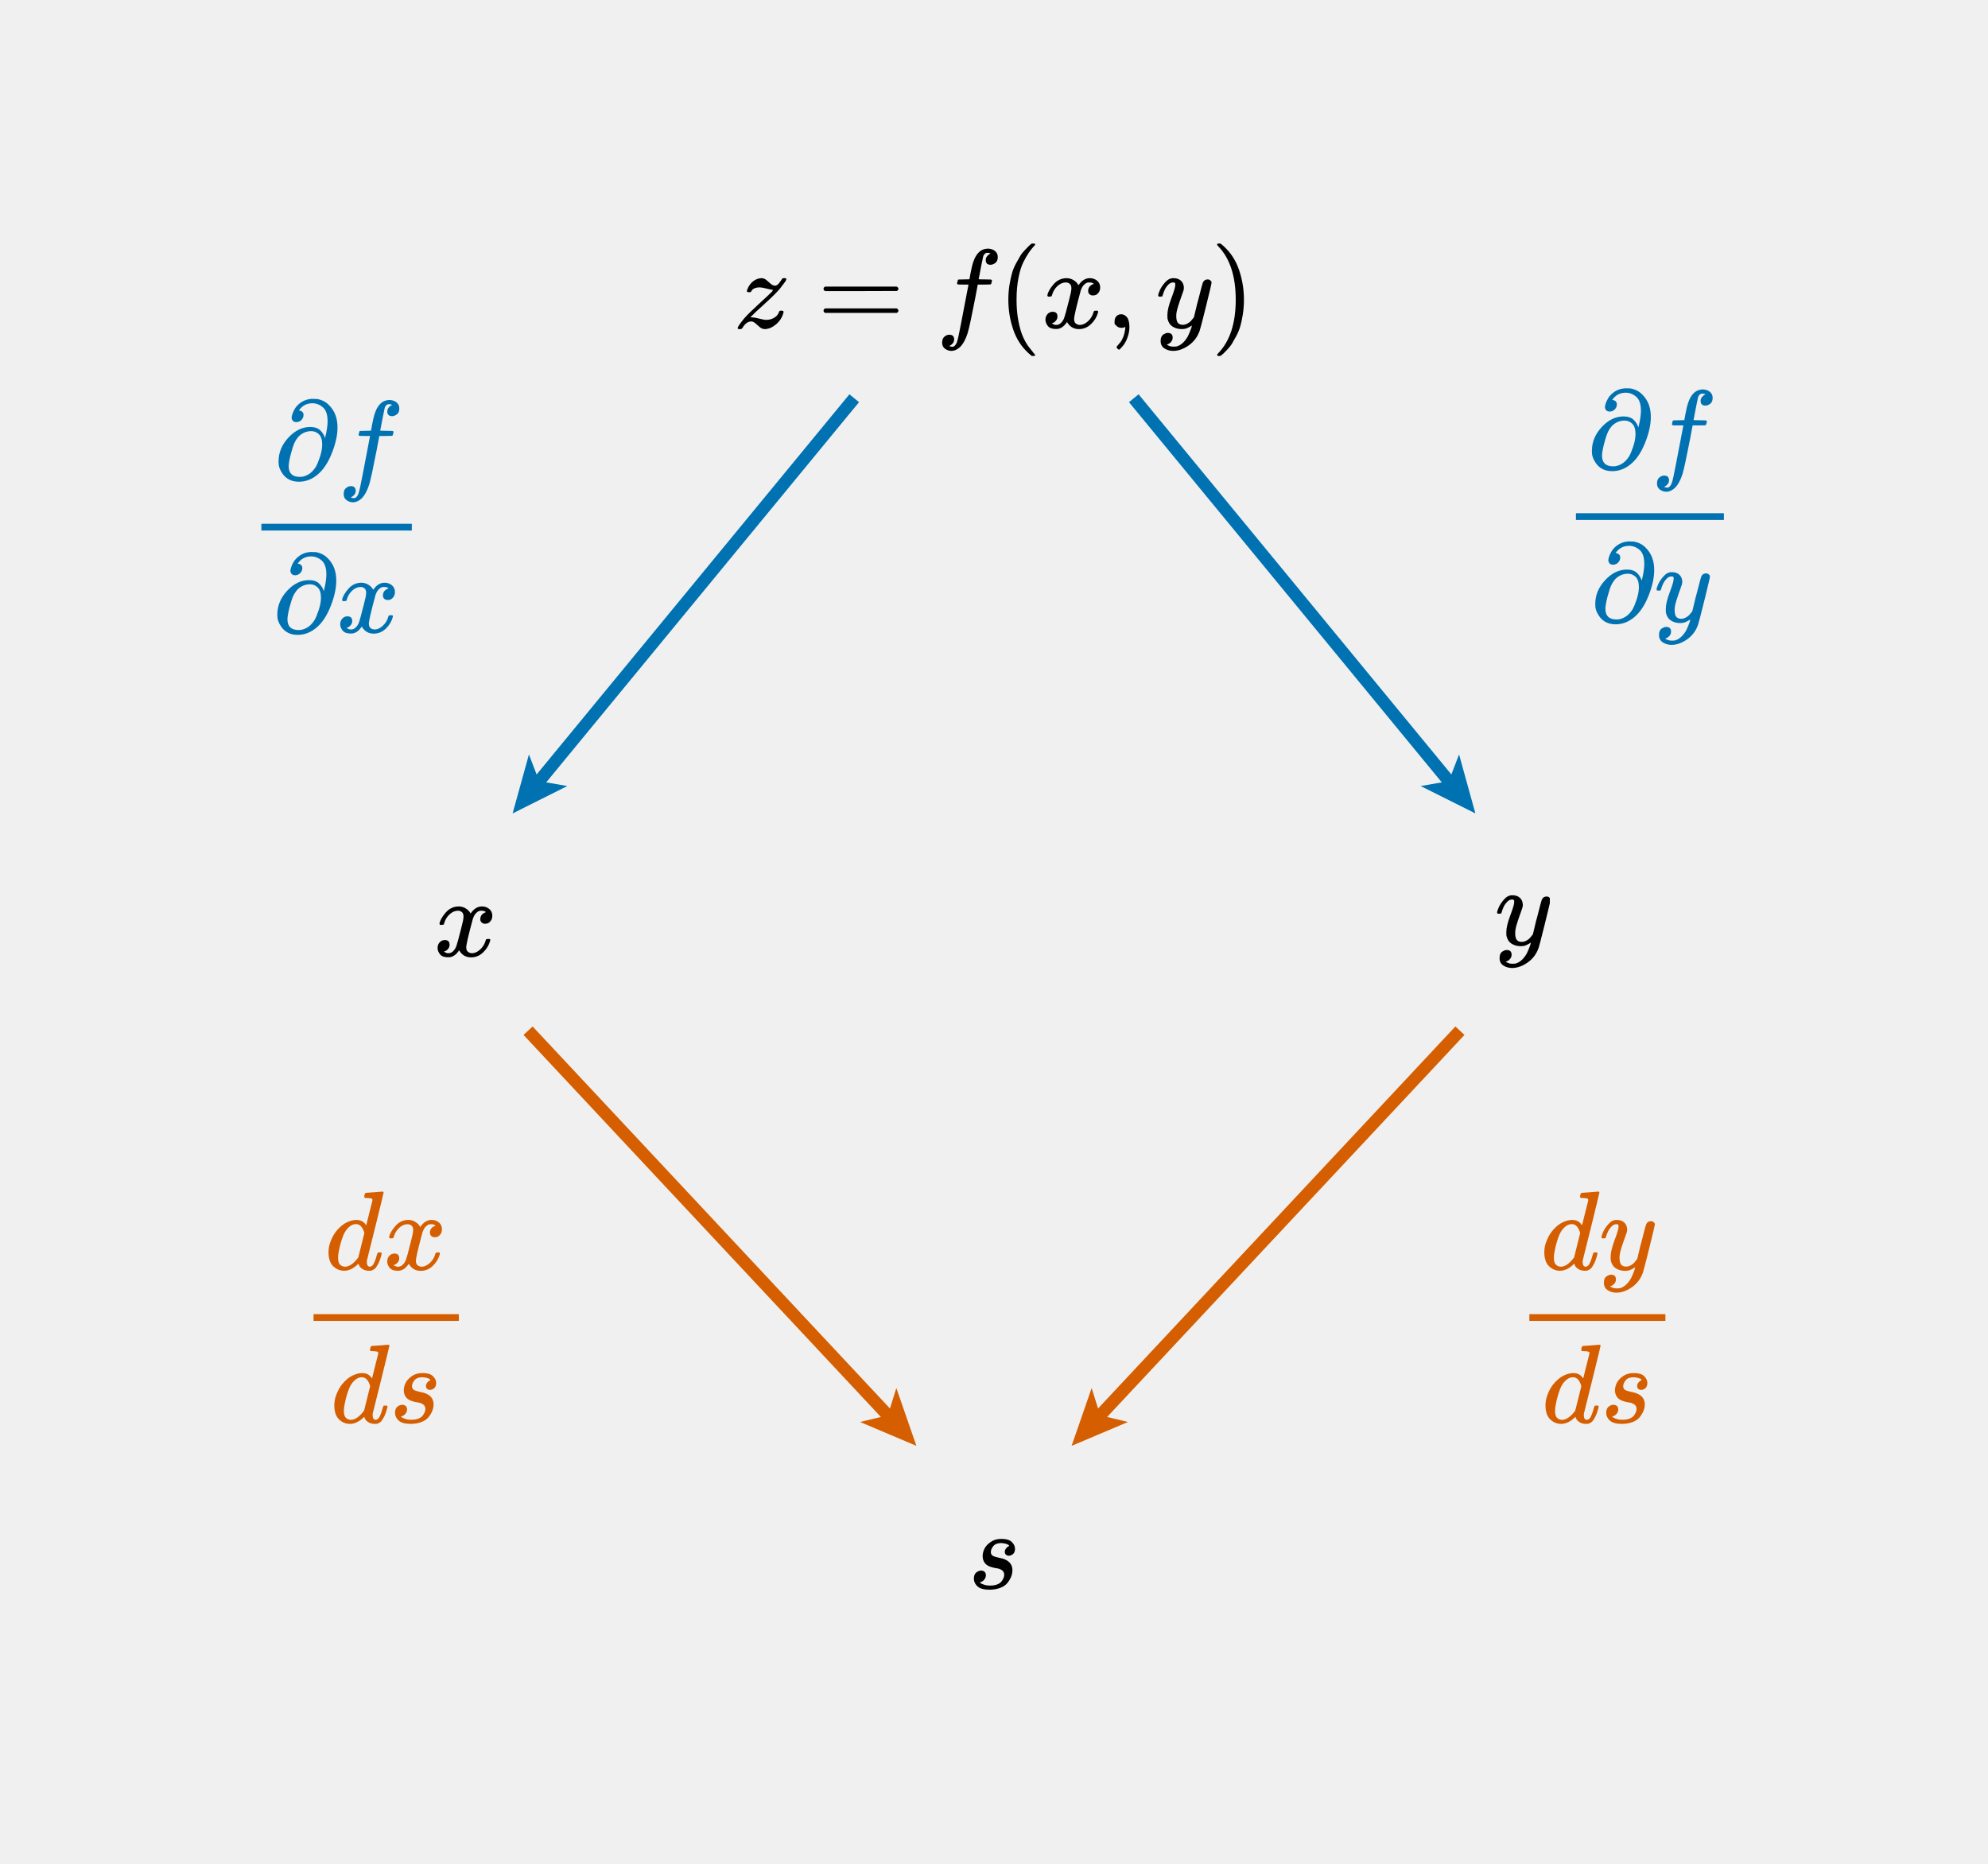
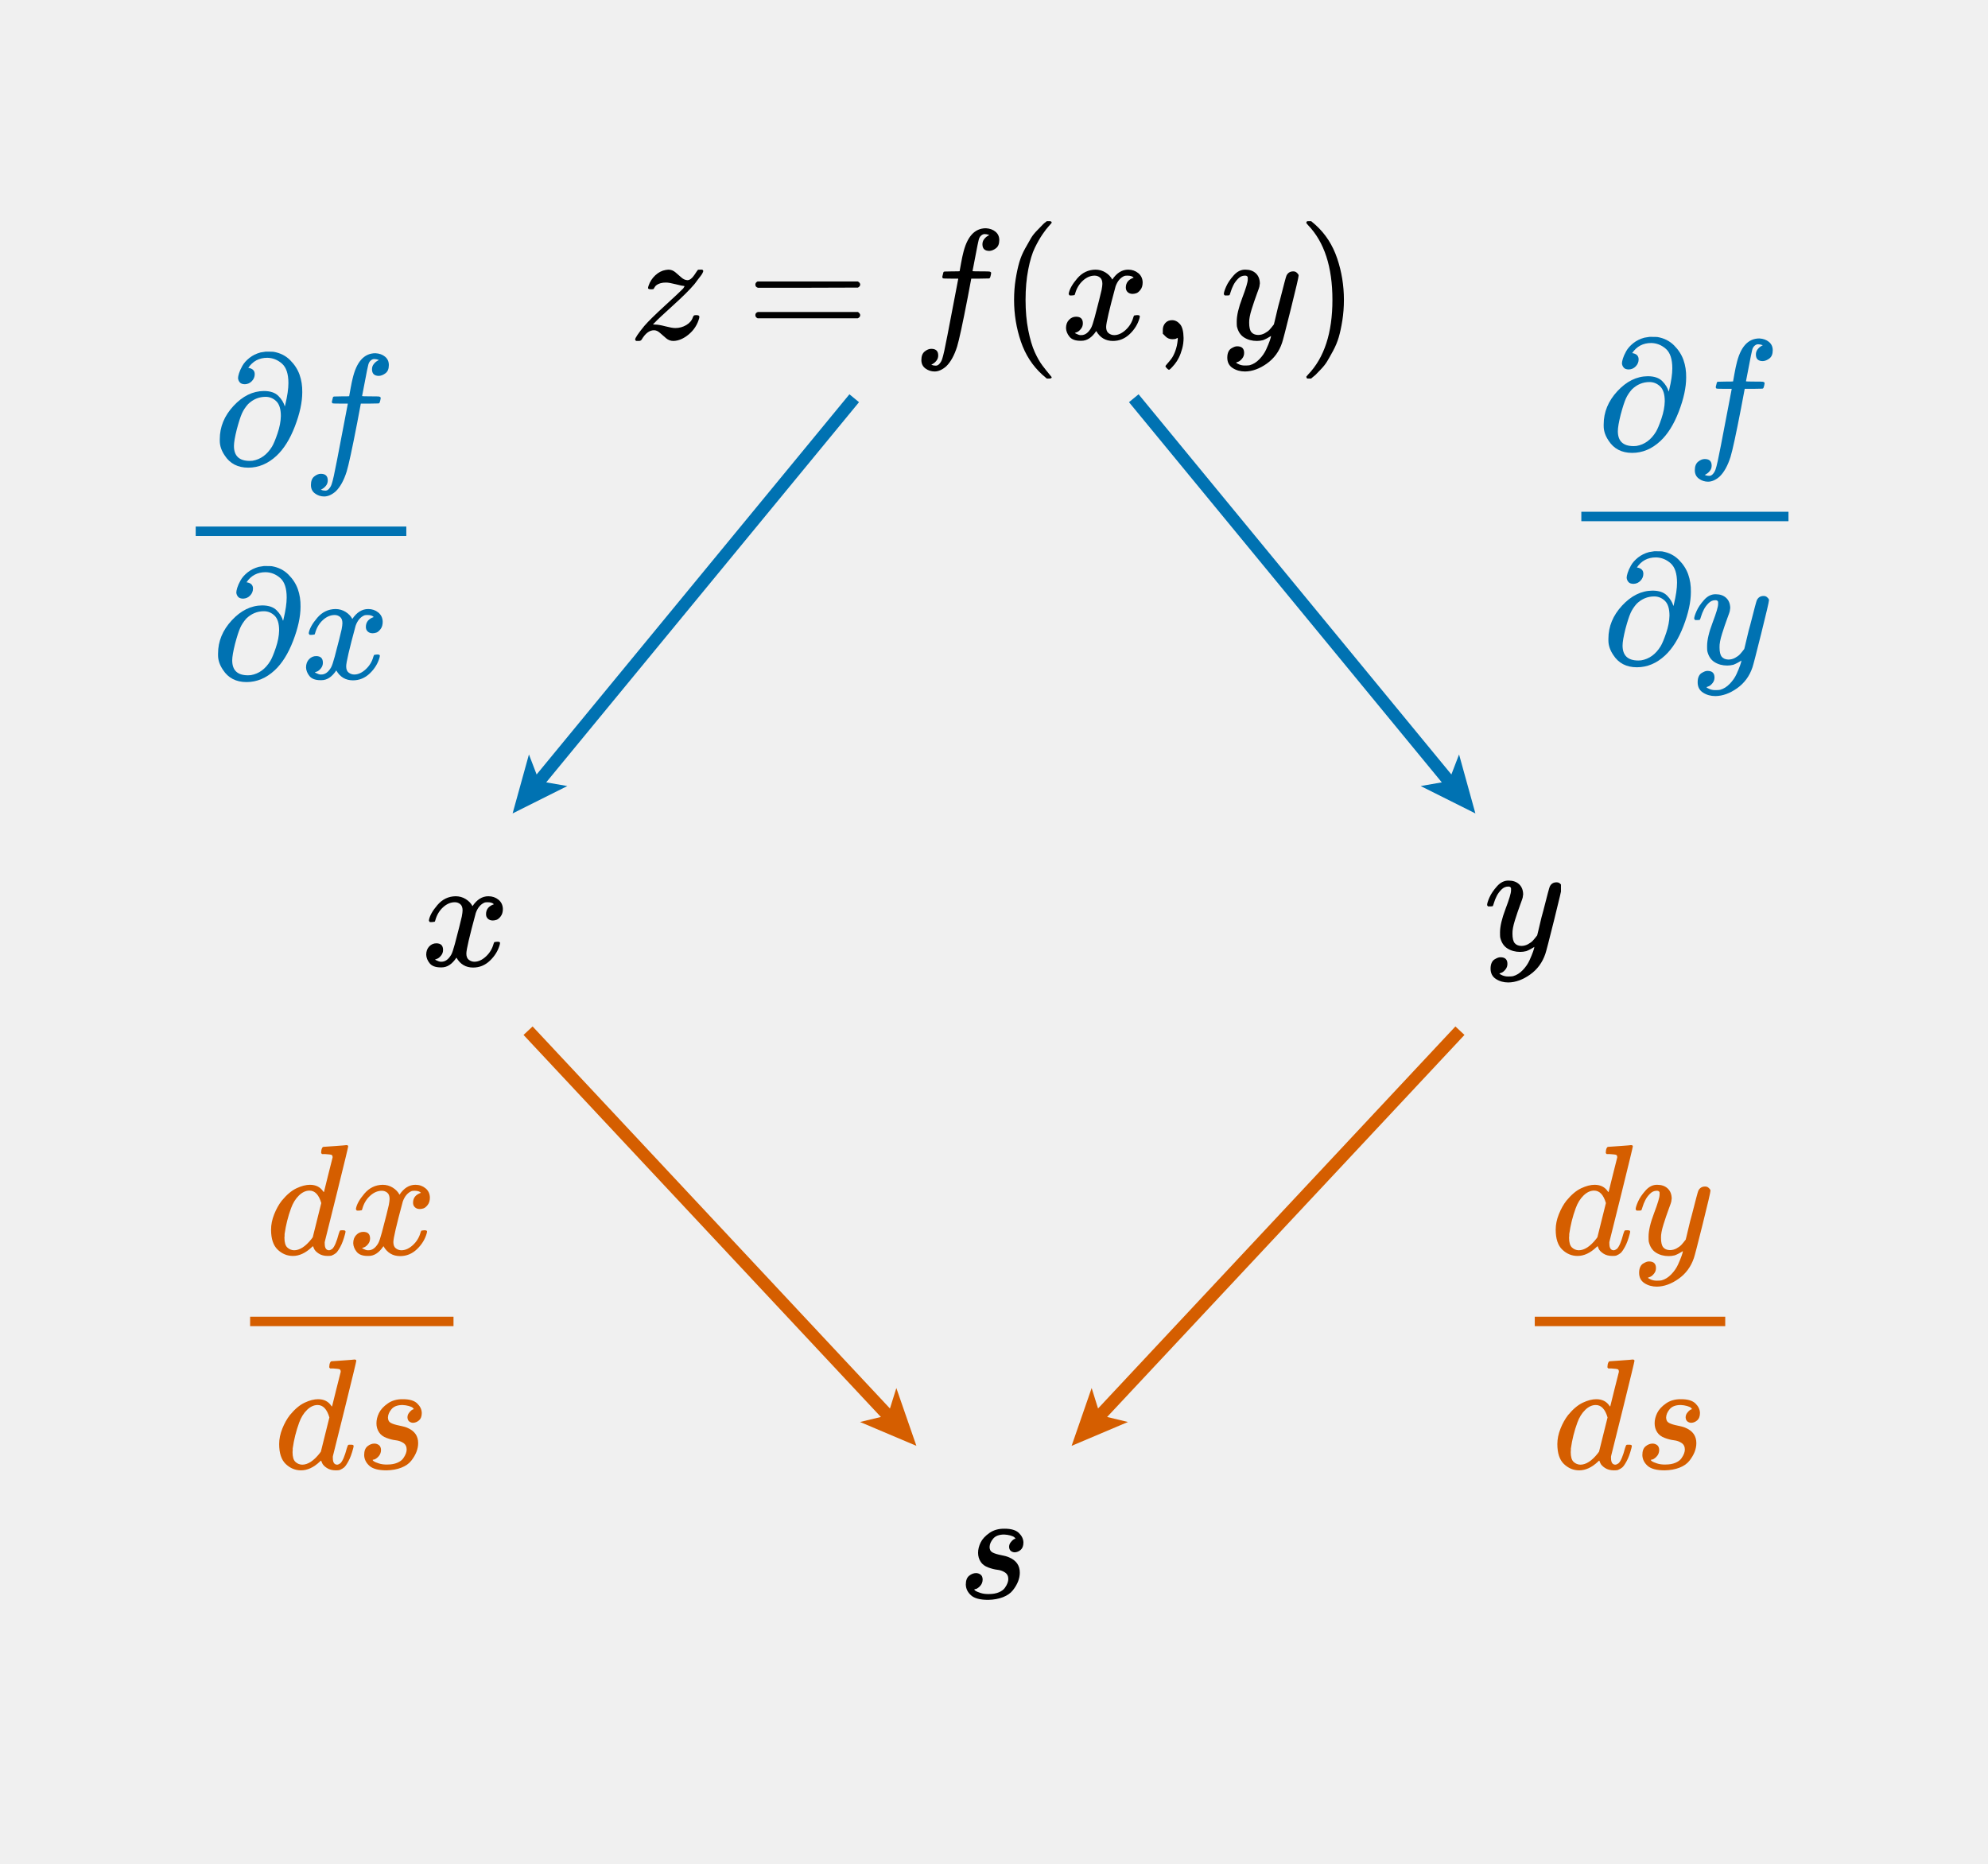
<svg xmlns="http://www.w3.org/2000/svg" xmlns:xlink="http://www.w3.org/1999/xlink" id="prefigure-chain-rule-tree-figure" width="320" height="300" viewBox="0 0 320 300">
  <defs>
    <clipPath id="prefigure-chain-rule-tree-__clipPath-0">
      <rect x="10.0" y="10.0" width="300.0" height="280.0" />
    </clipPath>
    <clipPath id="prefigure-chain-rule-tree-__clipPath-1">
      <rect x="10.0" y="10.0" width="300.0" height="280.0" />
    </clipPath>
    <marker id="prefigure-chain-rule-tree-arrow-head-end-2_None_24_60-h0072B2" markerWidth="9.0" markerHeight="8.0" markerUnits="userSpaceOnUse" orient="auto-start-reverse" refX="6.5" refY="4.0">
      <path d="M 9.0 4.0L 0.0 8.0L 1.7 5.0L 1.7 3.0L 0.0 0.0Z" fill="#0072B2" stroke="none" />
    </marker>
    <marker id="prefigure-chain-rule-tree-arrow-head-end-2_None_24_60-h0072B2-outline" markerWidth="13.0" markerHeight="12.0" markerUnits="userSpaceOnUse" orient="auto-start-reverse" refX="8.5" refY="6.0">
      <path d="M 11.8 7.8 L 2.8 11.8 A 2 2 0 0 1 0.0 10.0 L 0.0 2.0 A 2 2 0 0 1 2.8 0.2 L 11.8 4.2 A 2 2 0 0 1 11.8 7.8 Z" fill="white" stroke="none" />
    </marker>
    <marker id="prefigure-chain-rule-tree-arrow-head-end-2_None_24_60-hD55E00" markerWidth="9.0" markerHeight="8.0" markerUnits="userSpaceOnUse" orient="auto-start-reverse" refX="6.5" refY="4.0">
      <path d="M 9.0 4.0L 0.0 8.0L 1.7 5.0L 1.7 3.0L 0.0 0.0Z" fill="#D55E00" stroke="none" />
    </marker>
    <marker id="prefigure-chain-rule-tree-arrow-head-end-2_None_24_60-hD55E00-outline" markerWidth="13.0" markerHeight="12.0" markerUnits="userSpaceOnUse" orient="auto-start-reverse" refX="8.5" refY="6.0">
      <path d="M 11.8 7.8 L 2.8 11.8 A 2 2 0 0 1 0.0 10.0 L 0.0 2.0 A 2 2 0 0 1 2.8 0.2 L 11.8 4.2 A 2 2 0 0 1 11.8 7.8 Z" fill="white" stroke="none" />
    </marker>
  </defs>
-   <g id="prefigure-chain-rule-tree-ct-z" transform="translate(160.0,48.2) translate(-41.9,-9.0)">
+   <g id="prefigure-chain-rule-tree-ct-z" transform="translate(160.0,48.2) scale(1.4,1.4) translate(-41.9,-9.0)">
    <g id="prefigure-chain-rule-tree-__g-0">
      <svg style="vertical-align: -4.528px" width="83.856px" height="18.096px" role="img" focusable="false" viewBox="0 -750 4633.2 1000" x="0.0" y="0.0">
        <defs>
          <path id="prefigure-chain-rule-tree-MJX-2-TEX-I-1D467" d="M347 338Q337 338 294 349T231 360Q211 360 197 356T174 346T162 335T155 324L153 320Q150 317 138 317Q117 317 117 325Q117 330 120 339Q133 378 163 406T229 440Q241 442 246 442Q271 442 291 425T329 392T367 375Q389 375 411 408T434 441Q435 442 449 442H462Q468 436 468 434Q468 430 463 420T449 399T432 377T418 358L411 349Q368 298 275 214T160 106L148 94L163 93Q185 93 227 82T290 71Q328 71 360 90T402 140Q406 149 409 151T424 153Q443 153 443 143Q443 138 442 134Q425 72 376 31T278 -11Q252 -11 232 6T193 40T155 57Q111 57 76 -3Q70 -11 59 -11H54H41Q35 -5 35 -2Q35 13 93 84Q132 129 225 214T340 322Q352 338 347 338Z" />
          <path id="prefigure-chain-rule-tree-MJX-2-TEX-N-3D" d="M56 347Q56 360 70 367H707Q722 359 722 347Q722 336 708 328L390 327H72Q56 332 56 347ZM56 153Q56 168 72 173H708Q722 163 722 153Q722 140 707 133H70Q56 140 56 153Z" />
          <path id="prefigure-chain-rule-tree-MJX-2-TEX-I-1D453" d="M118 -162Q120 -162 124 -164T135 -167T147 -168Q160 -168 171 -155T187 -126Q197 -99 221 27T267 267T289 382V385H242Q195 385 192 387Q188 390 188 397L195 425Q197 430 203 430T250 431Q298 431 298 432Q298 434 307 482T319 540Q356 705 465 705Q502 703 526 683T550 630Q550 594 529 578T487 561Q443 561 443 603Q443 622 454 636T478 657L487 662Q471 668 457 668Q445 668 434 658T419 630Q412 601 403 552T387 469T380 433Q380 431 435 431Q480 431 487 430T498 424Q499 420 496 407T491 391Q489 386 482 386T428 385H372L349 263Q301 15 282 -47Q255 -132 212 -173Q175 -205 139 -205Q107 -205 81 -186T55 -132Q55 -95 76 -78T118 -61Q162 -61 162 -103Q162 -122 151 -136T127 -157L118 -162Z" />
          <path id="prefigure-chain-rule-tree-MJX-2-TEX-N-2061" d="" />
          <path id="prefigure-chain-rule-tree-MJX-2-TEX-N-28" d="M94 250Q94 319 104 381T127 488T164 576T202 643T244 695T277 729T302 750H315H319Q333 750 333 741Q333 738 316 720T275 667T226 581T184 443T167 250T184 58T225 -81T274 -167T316 -220T333 -241Q333 -250 318 -250H315H302L274 -226Q180 -141 137 -14T94 250Z" />
          <path id="prefigure-chain-rule-tree-MJX-2-TEX-I-1D465" d="M52 289Q59 331 106 386T222 442Q257 442 286 424T329 379Q371 442 430 442Q467 442 494 420T522 361Q522 332 508 314T481 292T458 288Q439 288 427 299T415 328Q415 374 465 391Q454 404 425 404Q412 404 406 402Q368 386 350 336Q290 115 290 78Q290 50 306 38T341 26Q378 26 414 59T463 140Q466 150 469 151T485 153H489Q504 153 504 145Q504 144 502 134Q486 77 440 33T333 -11Q263 -11 227 52Q186 -10 133 -10H127Q78 -10 57 16T35 71Q35 103 54 123T99 143Q142 143 142 101Q142 81 130 66T107 46T94 41L91 40Q91 39 97 36T113 29T132 26Q168 26 194 71Q203 87 217 139T245 247T261 313Q266 340 266 352Q266 380 251 392T217 404Q177 404 142 372T93 290Q91 281 88 280T72 278H58Q52 284 52 289Z" />
          <path id="prefigure-chain-rule-tree-MJX-2-TEX-N-2C" d="M78 35T78 60T94 103T137 121Q165 121 187 96T210 8Q210 -27 201 -60T180 -117T154 -158T130 -185T117 -194Q113 -194 104 -185T95 -172Q95 -168 106 -156T131 -126T157 -76T173 -3V9L172 8Q170 7 167 6T161 3T152 1T140 0Q113 0 96 17Z" />
          <path id="prefigure-chain-rule-tree-MJX-2-TEX-I-1D466" d="M21 287Q21 301 36 335T84 406T158 442Q199 442 224 419T250 355Q248 336 247 334Q247 331 231 288T198 191T182 105Q182 62 196 45T238 27Q261 27 281 38T312 61T339 94Q339 95 344 114T358 173T377 247Q415 397 419 404Q432 431 462 431Q475 431 483 424T494 412T496 403Q496 390 447 193T391 -23Q363 -106 294 -155T156 -205Q111 -205 77 -183T43 -117Q43 -95 50 -80T69 -58T89 -48T106 -45Q150 -45 150 -87Q150 -107 138 -122T115 -142T102 -147L99 -148Q101 -153 118 -160T152 -167H160Q177 -167 186 -165Q219 -156 247 -127T290 -65T313 -9T321 21L315 17Q309 13 296 6T270 -6Q250 -11 231 -11Q185 -11 150 11T104 82Q103 89 103 113Q103 170 138 262T173 379Q173 380 173 381Q173 390 173 393T169 400T158 404H154Q131 404 112 385T82 344T65 302T57 280Q55 278 41 278H27Q21 284 21 287Z" />
          <path id="prefigure-chain-rule-tree-MJX-2-TEX-N-29" d="M60 749L64 750Q69 750 74 750H86L114 726Q208 641 251 514T294 250Q294 182 284 119T261 12T224 -76T186 -143T145 -194T113 -227T90 -246Q87 -249 86 -250H74Q66 -250 63 -250T58 -247T55 -238Q56 -237 66 -225Q221 -64 221 250T66 725Q56 737 55 738Q55 746 60 749Z" />
        </defs>
        <g stroke="currentColor" fill="currentColor" stroke-width="0" transform="scale(1,-1)">
          <g data-mml-node="math" data-semantic-type="relseq" data-semantic-role="equality" data-semantic-id="12" data-semantic-children="0,11" data-semantic-content="1" data-semantic-speech="z equals f left parenthesis x comma y right parenthesis">
            <g data-mml-node="mi" data-semantic-type="identifier" data-semantic-role="latinletter" data-semantic-font="italic" data-semantic-annotation="clearspeak:simple" data-semantic-id="0" data-semantic-parent="12" data-semantic-speech="z">
              <use data-c="1D467" xlink:href="#prefigure-chain-rule-tree-MJX-2-TEX-I-1D467" />
            </g>
            <g data-mml-node="mo" data-semantic-type="relation" data-semantic-role="equality" data-semantic-id="1" data-semantic-parent="12" data-semantic-operator="relseq,=" data-semantic-speech="equals" transform="translate(742.8,0)">
              <use data-c="3D" xlink:href="#prefigure-chain-rule-tree-MJX-2-TEX-N-3D" />
            </g>
            <g data-mml-node="mrow" data-semantic-type="appl" data-semantic-role="simple function" data-semantic-id="11" data-semantic-children="2,9" data-semantic-content="10,2" data-semantic-parent="12" data-semantic-speech="f left parenthesis x comma y right parenthesis" transform="translate(1798.6,0)">
              <g data-mml-node="mi" data-semantic-type="identifier" data-semantic-role="simple function" data-semantic-font="italic" data-semantic-annotation="clearspeak:simple" data-semantic-id="2" data-semantic-parent="11" data-semantic-operator="appl" data-semantic-speech="f">
                <use data-c="1D453" xlink:href="#prefigure-chain-rule-tree-MJX-2-TEX-I-1D453" />
              </g>
              <g data-mml-node="mo" data-semantic-type="punctuation" data-semantic-role="application" data-semantic-id="10" data-semantic-parent="11" data-semantic-added="true" data-semantic-operator="appl" data-semantic-speech="of" transform="translate(550,0)">
                <use data-c="2061" xlink:href="#prefigure-chain-rule-tree-MJX-2-TEX-N-2061" />
              </g>
              <g data-mml-node="mrow" data-semantic-type="fenced" data-semantic-role="leftright" data-semantic-id="9" data-semantic-children="8" data-semantic-content="3,7" data-semantic-parent="11" data-semantic-speech="left parenthesis x comma y right parenthesis" transform="translate(550,0)">
                <g data-mml-node="mo" data-semantic-type="fence" data-semantic-role="open" data-semantic-id="3" data-semantic-parent="9" data-semantic-operator="fenced" data-semantic-speech="left parenthesis">
                  <use data-c="28" xlink:href="#prefigure-chain-rule-tree-MJX-2-TEX-N-28" />
                </g>
                <g data-mml-node="mrow" data-semantic-type="punctuated" data-semantic-role="sequence" data-semantic-id="8" data-semantic-children="4,5,6" data-semantic-content="5" data-semantic-parent="9" data-semantic-speech="x comma y" transform="translate(389,0)">
                  <g data-mml-node="mi" data-semantic-type="identifier" data-semantic-role="latinletter" data-semantic-font="italic" data-semantic-annotation="clearspeak:simple" data-semantic-id="4" data-semantic-parent="8" data-semantic-speech="x">
                    <use data-c="1D465" xlink:href="#prefigure-chain-rule-tree-MJX-2-TEX-I-1D465" />
                  </g>
                  <g data-mml-node="mo" data-semantic-type="punctuation" data-semantic-role="comma" data-semantic-id="5" data-semantic-parent="8" data-semantic-operator="punctuated" data-semantic-speech="comma" transform="translate(572,0)">
                    <use data-c="2C" xlink:href="#prefigure-chain-rule-tree-MJX-2-TEX-N-2C" />
                  </g>
                  <g data-mml-node="mi" data-semantic-type="identifier" data-semantic-role="latinletter" data-semantic-font="italic" data-semantic-annotation="clearspeak:simple" data-semantic-id="6" data-semantic-parent="8" data-semantic-speech="y" transform="translate(1016.7,0)">
                    <use data-c="1D466" xlink:href="#prefigure-chain-rule-tree-MJX-2-TEX-I-1D466" />
                  </g>
                </g>
                <g data-mml-node="mo" data-semantic-type="fence" data-semantic-role="close" data-semantic-id="7" data-semantic-parent="9" data-semantic-operator="fenced" data-semantic-speech="right parenthesis" transform="translate(1895.7,0)">
                  <use data-c="29" xlink:href="#prefigure-chain-rule-tree-MJX-2-TEX-N-29" />
                </g>
              </g>
            </g>
          </g>
        </g>
      </svg>
    </g>
  </g>
-   <g id="prefigure-chain-rule-tree-ct-x" transform="translate(75.0,150.0) translate(-5.2,-4.1)">
+   <g id="prefigure-chain-rule-tree-ct-x" transform="translate(75.0,150.0) scale(1.4,1.4) translate(-5.2,-4.1)">
    <g id="prefigure-chain-rule-tree-__g-1">
      <svg style="vertical-align: -0.200px" width="10.352px" height="8.200px" role="img" focusable="false" viewBox="0 -442 572 453" x="0.0" y="0.0">
        <defs>
          <path id="prefigure-chain-rule-tree-MJX-3-TEX-I-1D465" d="M52 289Q59 331 106 386T222 442Q257 442 286 424T329 379Q371 442 430 442Q467 442 494 420T522 361Q522 332 508 314T481 292T458 288Q439 288 427 299T415 328Q415 374 465 391Q454 404 425 404Q412 404 406 402Q368 386 350 336Q290 115 290 78Q290 50 306 38T341 26Q378 26 414 59T463 140Q466 150 469 151T485 153H489Q504 153 504 145Q504 144 502 134Q486 77 440 33T333 -11Q263 -11 227 52Q186 -10 133 -10H127Q78 -10 57 16T35 71Q35 103 54 123T99 143Q142 143 142 101Q142 81 130 66T107 46T94 41L91 40Q91 39 97 36T113 29T132 26Q168 26 194 71Q203 87 217 139T245 247T261 313Q266 340 266 352Q266 380 251 392T217 404Q177 404 142 372T93 290Q91 281 88 280T72 278H58Q52 284 52 289Z" />
        </defs>
        <g stroke="currentColor" fill="currentColor" stroke-width="0" transform="scale(1,-1)">
          <g data-mml-node="math">
            <g data-mml-node="mi" data-semantic-type="identifier" data-semantic-role="latinletter" data-semantic-font="italic" data-semantic-annotation="clearspeak:simple" data-semantic-id="0" data-semantic-speech="x">
              <use data-c="1D465" xlink:href="#prefigure-chain-rule-tree-MJX-3-TEX-I-1D465" />
            </g>
          </g>
        </g>
      </svg>
    </g>
  </g>
-   <g id="prefigure-chain-rule-tree-ct-y" transform="translate(245.0,150.0) translate(-4.4,-5.9)">
+   <g id="prefigure-chain-rule-tree-ct-y" transform="translate(245.0,150.0) scale(1.4,1.4) translate(-4.4,-5.9)">
    <g id="prefigure-chain-rule-tree-__g-2">
      <svg style="vertical-align: -3.712px" width="8.872px" height="11.712px" role="img" focusable="false" viewBox="0 -442 490 647" x="0.0" y="0.0">
        <defs>
          <path id="prefigure-chain-rule-tree-MJX-4-TEX-I-1D466" d="M21 287Q21 301 36 335T84 406T158 442Q199 442 224 419T250 355Q248 336 247 334Q247 331 231 288T198 191T182 105Q182 62 196 45T238 27Q261 27 281 38T312 61T339 94Q339 95 344 114T358 173T377 247Q415 397 419 404Q432 431 462 431Q475 431 483 424T494 412T496 403Q496 390 447 193T391 -23Q363 -106 294 -155T156 -205Q111 -205 77 -183T43 -117Q43 -95 50 -80T69 -58T89 -48T106 -45Q150 -45 150 -87Q150 -107 138 -122T115 -142T102 -147L99 -148Q101 -153 118 -160T152 -167H160Q177 -167 186 -165Q219 -156 247 -127T290 -65T313 -9T321 21L315 17Q309 13 296 6T270 -6Q250 -11 231 -11Q185 -11 150 11T104 82Q103 89 103 113Q103 170 138 262T173 379Q173 380 173 381Q173 390 173 393T169 400T158 404H154Q131 404 112 385T82 344T65 302T57 280Q55 278 41 278H27Q21 284 21 287Z" />
        </defs>
        <g stroke="currentColor" fill="currentColor" stroke-width="0" transform="scale(1,-1)">
          <g data-mml-node="math">
            <g data-mml-node="mi" data-semantic-type="identifier" data-semantic-role="latinletter" data-semantic-font="italic" data-semantic-annotation="clearspeak:simple" data-semantic-id="0" data-semantic-speech="y">
              <use data-c="1D466" xlink:href="#prefigure-chain-rule-tree-MJX-4-TEX-I-1D466" />
            </g>
          </g>
        </g>
      </svg>
    </g>
  </g>
-   <g id="prefigure-chain-rule-tree-ct-s" transform="translate(160.0,251.8) translate(-4.2,-4.1)">
+   <g id="prefigure-chain-rule-tree-ct-s" transform="translate(160.0,251.8) scale(1.4,1.4) translate(-4.2,-4.1)">
    <g id="prefigure-chain-rule-tree-__g-3">
      <svg style="vertical-align: -0.184px" width="8.488px" height="8.184px" role="img" focusable="false" viewBox="0 -442 469 452" x="0.0" y="0.0">
        <defs>
          <path id="prefigure-chain-rule-tree-MJX-5-TEX-I-1D460" d="M131 289Q131 321 147 354T203 415T300 442Q362 442 390 415T419 355Q419 323 402 308T364 292Q351 292 340 300T328 326Q328 342 337 354T354 372T367 378Q368 378 368 379Q368 382 361 388T336 399T297 405Q249 405 227 379T204 326Q204 301 223 291T278 274T330 259Q396 230 396 163Q396 135 385 107T352 51T289 7T195 -10Q118 -10 86 19T53 87Q53 126 74 143T118 160Q133 160 146 151T160 120Q160 94 142 76T111 58Q109 57 108 57T107 55Q108 52 115 47T146 34T201 27Q237 27 263 38T301 66T318 97T323 122Q323 150 302 164T254 181T195 196T148 231Q131 256 131 289Z" />
        </defs>
        <g stroke="currentColor" fill="currentColor" stroke-width="0" transform="scale(1,-1)">
          <g data-mml-node="math">
            <g data-mml-node="mi" data-semantic-type="identifier" data-semantic-role="latinletter" data-semantic-font="italic" data-semantic-annotation="clearspeak:simple" data-semantic-id="0" data-semantic-speech="s">
              <use data-c="1D460" xlink:href="#prefigure-chain-rule-tree-MJX-5-TEX-I-1D460" />
            </g>
          </g>
        </g>
      </svg>
    </g>
  </g>
  <path id="prefigure-chain-rule-tree-ct-zx" stroke="#0072B2" stroke-width="2" fill="none" marker-end="url(#prefigure-chain-rule-tree-arrow-head-end-2_None_24_60-h0072B2)" d="M 137.5 64.1 L 84.1 129.0" />
  <path id="prefigure-chain-rule-tree-ct-zy" stroke="#0072B2" stroke-width="2" fill="none" marker-end="url(#prefigure-chain-rule-tree-arrow-head-end-2_None_24_60-h0072B2)" d="M 182.5 64.1 L 235.9 129.0" />
  <path id="prefigure-chain-rule-tree-ct-xs" stroke="#D55E00" stroke-width="2" fill="none" marker-end="url(#prefigure-chain-rule-tree-arrow-head-end-2_None_24_60-hD55E00)" d="M 85.0 165.9 L 145.8 230.9" />
  <path id="prefigure-chain-rule-tree-ct-ys" stroke="#D55E00" stroke-width="2" fill="none" marker-end="url(#prefigure-chain-rule-tree-arrow-head-end-2_None_24_60-hD55E00)" d="M 235.0 165.9 L 174.2 230.9" />
-   <g id="prefigure-chain-rule-tree-ct-dfdx" transform="translate(68.5,83.2) translate(-28.6,-19.0)">
+   <g id="prefigure-chain-rule-tree-ct-dfdx" transform="translate(68.5,83.2) scale(1.4,1.4) translate(-28.6,-19.0)">
    <g id="prefigure-chain-rule-tree-__g-4">
      <svg style="vertical-align: -12.816px; color:#0072B2" width="28.560px" height="37.992px" role="img" focusable="false" viewBox="0 -1391 1578 2099" x="0.0" y="0.0">
        <defs>
          <path id="prefigure-chain-rule-tree-MJX-6-TEX-I-1D715" d="M202 508Q179 508 169 520T158 547Q158 557 164 577T185 624T230 675T301 710L333 715H345Q378 715 384 714Q447 703 489 661T549 568T566 457Q566 362 519 240T402 53Q321 -22 223 -22Q123 -22 73 56Q42 102 42 148V159Q42 276 129 370T322 465Q383 465 414 434T455 367L458 378Q478 461 478 515Q478 603 437 639T344 676Q266 676 223 612Q264 606 264 572Q264 547 246 528T202 508ZM430 306Q430 372 401 400T333 428Q270 428 222 382Q197 354 183 323T150 221Q132 149 132 116Q132 21 232 21Q244 21 250 22Q327 35 374 112Q389 137 409 196T430 306Z" />
          <path id="prefigure-chain-rule-tree-MJX-6-TEX-I-1D453" d="M118 -162Q120 -162 124 -164T135 -167T147 -168Q160 -168 171 -155T187 -126Q197 -99 221 27T267 267T289 382V385H242Q195 385 192 387Q188 390 188 397L195 425Q197 430 203 430T250 431Q298 431 298 432Q298 434 307 482T319 540Q356 705 465 705Q502 703 526 683T550 630Q550 594 529 578T487 561Q443 561 443 603Q443 622 454 636T478 657L487 662Q471 668 457 668Q445 668 434 658T419 630Q412 601 403 552T387 469T380 433Q380 431 435 431Q480 431 487 430T498 424Q499 420 496 407T491 391Q489 386 482 386T428 385H372L349 263Q301 15 282 -47Q255 -132 212 -173Q175 -205 139 -205Q107 -205 81 -186T55 -132Q55 -95 76 -78T118 -61Q162 -61 162 -103Q162 -122 151 -136T127 -157L118 -162Z" />
          <path id="prefigure-chain-rule-tree-MJX-6-TEX-I-1D465" d="M52 289Q59 331 106 386T222 442Q257 442 286 424T329 379Q371 442 430 442Q467 442 494 420T522 361Q522 332 508 314T481 292T458 288Q439 288 427 299T415 328Q415 374 465 391Q454 404 425 404Q412 404 406 402Q368 386 350 336Q290 115 290 78Q290 50 306 38T341 26Q378 26 414 59T463 140Q466 150 469 151T485 153H489Q504 153 504 145Q504 144 502 134Q486 77 440 33T333 -11Q263 -11 227 52Q186 -10 133 -10H127Q78 -10 57 16T35 71Q35 103 54 123T99 143Q142 143 142 101Q142 81 130 66T107 46T94 41L91 40Q91 39 97 36T113 29T132 26Q168 26 194 71Q203 87 217 139T245 247T261 313Q266 340 266 352Q266 380 251 392T217 404Q177 404 142 372T93 290Q91 281 88 280T72 278H58Q52 284 52 289Z" />
        </defs>
        <g stroke="currentColor" fill="currentColor" stroke-width="0" transform="scale(1,-1)">
          <g data-mml-node="math">
            <g data-mml-node="mstyle">
              <g data-mml-node="mfrac" data-semantic-type="fraction" data-semantic-role="division" data-semantic-id="6" data-semantic-children="2,5" data-semantic-speech="StartFraction partial differential f Over partial differential x EndFraction">
                <g data-mml-node="mrow" data-semantic-type="prefixop" data-semantic-role="prefix operator" data-semantic-id="2" data-semantic-children="1" data-semantic-content="0" data-semantic-parent="6" data-semantic-speech="partial differential f" data-semantic-prefix="Numerator" transform="translate(231,676)">
                  <g data-mml-node="mi" data-semantic-type="operator" data-semantic-role="prefix operator" data-semantic-id="0" data-semantic-parent="2" data-semantic-operator="prefixop,∂" data-semantic-speech="partial differential">
                    <use data-c="1D715" xlink:href="#prefigure-chain-rule-tree-MJX-6-TEX-I-1D715" />
                  </g>
                  <g data-mml-node="mi" data-semantic-type="identifier" data-semantic-role="latinletter" data-semantic-font="italic" data-semantic-annotation="clearspeak:simple" data-semantic-id="1" data-semantic-parent="2" data-semantic-speech="f" transform="translate(566,0)">
                    <use data-c="1D453" xlink:href="#prefigure-chain-rule-tree-MJX-6-TEX-I-1D453" />
                  </g>
                </g>
                <g data-mml-node="mrow" data-semantic-type="prefixop" data-semantic-role="prefix operator" data-semantic-id="5" data-semantic-children="4" data-semantic-content="3" data-semantic-parent="6" data-semantic-speech="partial differential x" data-semantic-prefix="Denominator" transform="translate(220,-686)">
                  <g data-mml-node="mi" data-semantic-type="operator" data-semantic-role="prefix operator" data-semantic-id="3" data-semantic-parent="5" data-semantic-operator="prefixop,∂" data-semantic-speech="partial differential">
                    <use data-c="1D715" xlink:href="#prefigure-chain-rule-tree-MJX-6-TEX-I-1D715" />
                  </g>
                  <g data-mml-node="mi" data-semantic-type="identifier" data-semantic-role="latinletter" data-semantic-font="italic" data-semantic-annotation="clearspeak:simple" data-semantic-id="4" data-semantic-parent="5" data-semantic-speech="x" transform="translate(566,0)">
                    <use data-c="1D465" xlink:href="#prefigure-chain-rule-tree-MJX-6-TEX-I-1D465" />
                  </g>
                </g>
                <rect width="1338" height="60" x="120" y="220" />
              </g>
            </g>
          </g>
        </g>
      </svg>
    </g>
  </g>
-   <g id="prefigure-chain-rule-tree-ct-dfdy" transform="translate(251.5,83.2) translate(0.0,-20.7)">
+   <g id="prefigure-chain-rule-tree-ct-dfdy" transform="translate(251.5,83.2) scale(1.4,1.4) translate(0.0,-20.7)">
    <g id="prefigure-chain-rule-tree-__g-5">
      <svg style="vertical-align: -16.128px; color:#0072B2" width="28.160px" height="41.304px" role="img" focusable="false" viewBox="0 -1391 1556 2282" x="0.0" y="0.0">
        <defs>
          <path id="prefigure-chain-rule-tree-MJX-7-TEX-I-1D715" d="M202 508Q179 508 169 520T158 547Q158 557 164 577T185 624T230 675T301 710L333 715H345Q378 715 384 714Q447 703 489 661T549 568T566 457Q566 362 519 240T402 53Q321 -22 223 -22Q123 -22 73 56Q42 102 42 148V159Q42 276 129 370T322 465Q383 465 414 434T455 367L458 378Q478 461 478 515Q478 603 437 639T344 676Q266 676 223 612Q264 606 264 572Q264 547 246 528T202 508ZM430 306Q430 372 401 400T333 428Q270 428 222 382Q197 354 183 323T150 221Q132 149 132 116Q132 21 232 21Q244 21 250 22Q327 35 374 112Q389 137 409 196T430 306Z" />
          <path id="prefigure-chain-rule-tree-MJX-7-TEX-I-1D453" d="M118 -162Q120 -162 124 -164T135 -167T147 -168Q160 -168 171 -155T187 -126Q197 -99 221 27T267 267T289 382V385H242Q195 385 192 387Q188 390 188 397L195 425Q197 430 203 430T250 431Q298 431 298 432Q298 434 307 482T319 540Q356 705 465 705Q502 703 526 683T550 630Q550 594 529 578T487 561Q443 561 443 603Q443 622 454 636T478 657L487 662Q471 668 457 668Q445 668 434 658T419 630Q412 601 403 552T387 469T380 433Q380 431 435 431Q480 431 487 430T498 424Q499 420 496 407T491 391Q489 386 482 386T428 385H372L349 263Q301 15 282 -47Q255 -132 212 -173Q175 -205 139 -205Q107 -205 81 -186T55 -132Q55 -95 76 -78T118 -61Q162 -61 162 -103Q162 -122 151 -136T127 -157L118 -162Z" />
          <path id="prefigure-chain-rule-tree-MJX-7-TEX-I-1D466" d="M21 287Q21 301 36 335T84 406T158 442Q199 442 224 419T250 355Q248 336 247 334Q247 331 231 288T198 191T182 105Q182 62 196 45T238 27Q261 27 281 38T312 61T339 94Q339 95 344 114T358 173T377 247Q415 397 419 404Q432 431 462 431Q475 431 483 424T494 412T496 403Q496 390 447 193T391 -23Q363 -106 294 -155T156 -205Q111 -205 77 -183T43 -117Q43 -95 50 -80T69 -58T89 -48T106 -45Q150 -45 150 -87Q150 -107 138 -122T115 -142T102 -147L99 -148Q101 -153 118 -160T152 -167H160Q177 -167 186 -165Q219 -156 247 -127T290 -65T313 -9T321 21L315 17Q309 13 296 6T270 -6Q250 -11 231 -11Q185 -11 150 11T104 82Q103 89 103 113Q103 170 138 262T173 379Q173 380 173 381Q173 390 173 393T169 400T158 404H154Q131 404 112 385T82 344T65 302T57 280Q55 278 41 278H27Q21 284 21 287Z" />
        </defs>
        <g stroke="currentColor" fill="currentColor" stroke-width="0" transform="scale(1,-1)">
          <g data-mml-node="math">
            <g data-mml-node="mstyle">
              <g data-mml-node="mfrac" data-semantic-type="fraction" data-semantic-role="division" data-semantic-id="6" data-semantic-children="2,5" data-semantic-speech="StartFraction partial differential f Over partial differential y EndFraction">
                <g data-mml-node="mrow" data-semantic-type="prefixop" data-semantic-role="prefix operator" data-semantic-id="2" data-semantic-children="1" data-semantic-content="0" data-semantic-parent="6" data-semantic-speech="partial differential f" data-semantic-prefix="Numerator" transform="translate(220,676)">
                  <g data-mml-node="mi" data-semantic-type="operator" data-semantic-role="prefix operator" data-semantic-id="0" data-semantic-parent="2" data-semantic-operator="prefixop,∂" data-semantic-speech="partial differential">
                    <use data-c="1D715" xlink:href="#prefigure-chain-rule-tree-MJX-7-TEX-I-1D715" />
                  </g>
                  <g data-mml-node="mi" data-semantic-type="identifier" data-semantic-role="latinletter" data-semantic-font="italic" data-semantic-annotation="clearspeak:simple" data-semantic-id="1" data-semantic-parent="2" data-semantic-speech="f" transform="translate(566,0)">
                    <use data-c="1D453" xlink:href="#prefigure-chain-rule-tree-MJX-7-TEX-I-1D453" />
                  </g>
                </g>
                <g data-mml-node="mrow" data-semantic-type="prefixop" data-semantic-role="prefix operator" data-semantic-id="5" data-semantic-children="4" data-semantic-content="3" data-semantic-parent="6" data-semantic-speech="partial differential y" data-semantic-prefix="Denominator" transform="translate(250,-686)">
                  <g data-mml-node="mi" data-semantic-type="operator" data-semantic-role="prefix operator" data-semantic-id="3" data-semantic-parent="5" data-semantic-operator="prefixop,∂" data-semantic-speech="partial differential">
                    <use data-c="1D715" xlink:href="#prefigure-chain-rule-tree-MJX-7-TEX-I-1D715" />
                  </g>
                  <g data-mml-node="mi" data-semantic-type="identifier" data-semantic-role="latinletter" data-semantic-font="italic" data-semantic-annotation="clearspeak:simple" data-semantic-id="4" data-semantic-parent="5" data-semantic-speech="y" transform="translate(566,0)">
                    <use data-c="1D466" xlink:href="#prefigure-chain-rule-tree-MJX-7-TEX-I-1D466" />
                  </g>
                </g>
                <rect width="1316" height="60" x="120" y="220" />
              </g>
            </g>
          </g>
        </g>
      </svg>
    </g>
  </g>
-   <g id="prefigure-chain-rule-tree-ct-dxds" transform="translate(76.0,210.5) translate(-27.7,-18.7)">
+   <g id="prefigure-chain-rule-tree-ct-dxds" transform="translate(76.0,210.5) scale(1.4,1.4) translate(-27.7,-18.7)">
    <g id="prefigure-chain-rule-tree-__g-6">
      <svg style="vertical-align: -12.600px; color:#D55E00" width="27.728px" height="37.392px" role="img" focusable="false" viewBox="0 -1370 1532 2066" x="0.0" y="0.0">
        <defs>
          <path id="prefigure-chain-rule-tree-MJX-8-TEX-I-1D451" d="M366 683Q367 683 438 688T511 694Q523 694 523 686Q523 679 450 384T375 83T374 68Q374 26 402 26Q411 27 422 35Q443 55 463 131Q469 151 473 152Q475 153 483 153H487H491Q506 153 506 145Q506 140 503 129Q490 79 473 48T445 8T417 -8Q409 -10 393 -10Q359 -10 336 5T306 36L300 51Q299 52 296 50Q294 48 292 46Q233 -10 172 -10Q117 -10 75 30T33 157Q33 205 53 255T101 341Q148 398 195 420T280 442Q336 442 364 400Q369 394 369 396Q370 400 396 505T424 616Q424 629 417 632T378 637H357Q351 643 351 645T353 664Q358 683 366 683ZM352 326Q329 405 277 405Q242 405 210 374T160 293Q131 214 119 129Q119 126 119 118T118 106Q118 61 136 44T179 26Q233 26 290 98L298 109L352 326Z" />
          <path id="prefigure-chain-rule-tree-MJX-8-TEX-N-2062" d="" />
          <path id="prefigure-chain-rule-tree-MJX-8-TEX-I-1D465" d="M52 289Q59 331 106 386T222 442Q257 442 286 424T329 379Q371 442 430 442Q467 442 494 420T522 361Q522 332 508 314T481 292T458 288Q439 288 427 299T415 328Q415 374 465 391Q454 404 425 404Q412 404 406 402Q368 386 350 336Q290 115 290 78Q290 50 306 38T341 26Q378 26 414 59T463 140Q466 150 469 151T485 153H489Q504 153 504 145Q504 144 502 134Q486 77 440 33T333 -11Q263 -11 227 52Q186 -10 133 -10H127Q78 -10 57 16T35 71Q35 103 54 123T99 143Q142 143 142 101Q142 81 130 66T107 46T94 41L91 40Q91 39 97 36T113 29T132 26Q168 26 194 71Q203 87 217 139T245 247T261 313Q266 340 266 352Q266 380 251 392T217 404Q177 404 142 372T93 290Q91 281 88 280T72 278H58Q52 284 52 289Z" />
          <path id="prefigure-chain-rule-tree-MJX-8-TEX-I-1D460" d="M131 289Q131 321 147 354T203 415T300 442Q362 442 390 415T419 355Q419 323 402 308T364 292Q351 292 340 300T328 326Q328 342 337 354T354 372T367 378Q368 378 368 379Q368 382 361 388T336 399T297 405Q249 405 227 379T204 326Q204 301 223 291T278 274T330 259Q396 230 396 163Q396 135 385 107T352 51T289 7T195 -10Q118 -10 86 19T53 87Q53 126 74 143T118 160Q133 160 146 151T160 120Q160 94 142 76T111 58Q109 57 108 57T107 55Q108 52 115 47T146 34T201 27Q237 27 263 38T301 66T318 97T323 122Q323 150 302 164T254 181T195 196T148 231Q131 256 131 289Z" />
        </defs>
        <g stroke="currentColor" fill="currentColor" stroke-width="0" transform="scale(1,-1)">
          <g data-mml-node="math">
            <g data-mml-node="mstyle">
              <g data-mml-node="mfrac" data-semantic-type="fraction" data-semantic-role="division" data-semantic-id="8" data-semantic-children="3,7" data-semantic-speech="StartFraction d x Over d s EndFraction">
                <g data-mml-node="mrow" data-semantic-type="infixop" data-semantic-role="implicit" data-semantic-annotation="clearspeak:simple;clearspeak:unit" data-semantic-id="3" data-semantic-children="0,1" data-semantic-content="2" data-semantic-parent="8" data-semantic-speech="d x" data-semantic-prefix="Numerator" transform="translate(220,676)">
                  <g data-mml-node="mi" data-semantic-type="identifier" data-semantic-role="latinletter" data-semantic-font="italic" data-semantic-annotation="clearspeak:simple" data-semantic-id="0" data-semantic-parent="3" data-semantic-speech="d">
                    <use data-c="1D451" xlink:href="#prefigure-chain-rule-tree-MJX-8-TEX-I-1D451" />
                  </g>
                  <g data-mml-node="mo" data-semantic-type="operator" data-semantic-role="multiplication" data-semantic-id="2" data-semantic-parent="3" data-semantic-added="true" data-semantic-operator="infixop,⁢" data-semantic-speech="times" transform="translate(520,0)">
                    <use data-c="2062" xlink:href="#prefigure-chain-rule-tree-MJX-8-TEX-N-2062" />
                  </g>
                  <g data-mml-node="mi" data-semantic-type="identifier" data-semantic-role="latinletter" data-semantic-font="italic" data-semantic-annotation="clearspeak:simple" data-semantic-id="1" data-semantic-parent="3" data-semantic-speech="x" transform="translate(520,0)">
                    <use data-c="1D465" xlink:href="#prefigure-chain-rule-tree-MJX-8-TEX-I-1D465" />
                  </g>
                </g>
                <g data-mml-node="mrow" data-semantic-type="infixop" data-semantic-role="implicit" data-semantic-annotation="clearspeak:simple;clearspeak:unit" data-semantic-id="7" data-semantic-children="4,5" data-semantic-content="6" data-semantic-parent="8" data-semantic-speech="d s" data-semantic-prefix="Denominator" transform="translate(271.5,-686)">
                  <g data-mml-node="mi" data-semantic-type="identifier" data-semantic-role="latinletter" data-semantic-font="italic" data-semantic-annotation="clearspeak:simple" data-semantic-id="4" data-semantic-parent="7" data-semantic-speech="d">
                    <use data-c="1D451" xlink:href="#prefigure-chain-rule-tree-MJX-8-TEX-I-1D451" />
                  </g>
                  <g data-mml-node="mo" data-semantic-type="operator" data-semantic-role="multiplication" data-semantic-id="6" data-semantic-parent="7" data-semantic-added="true" data-semantic-operator="infixop,⁢" data-semantic-speech="times" transform="translate(520,0)">
                    <use data-c="2062" xlink:href="#prefigure-chain-rule-tree-MJX-8-TEX-N-2062" />
                  </g>
                  <g data-mml-node="mi" data-semantic-type="identifier" data-semantic-role="latinletter" data-semantic-font="italic" data-semantic-annotation="clearspeak:simple" data-semantic-id="5" data-semantic-parent="7" data-semantic-speech="s" transform="translate(520,0)">
                    <use data-c="1D460" xlink:href="#prefigure-chain-rule-tree-MJX-8-TEX-I-1D460" />
                  </g>
                </g>
                <rect width="1292" height="60" x="120" y="220" />
              </g>
            </g>
          </g>
        </g>
      </svg>
    </g>
  </g>
-   <g id="prefigure-chain-rule-tree-ct-dyds" transform="translate(244.0,210.5) translate(0.0,-18.7)">
+   <g id="prefigure-chain-rule-tree-ct-dyds" transform="translate(244.0,210.5) scale(1.4,1.4) translate(0.0,-18.7)">
    <g id="prefigure-chain-rule-tree-__g-7">
      <svg style="vertical-align: -12.600px; color:#D55E00" width="26.248px" height="37.392px" role="img" focusable="false" viewBox="0 -1370 1450 2066" x="0.0" y="0.0">
        <defs>
          <path id="prefigure-chain-rule-tree-MJX-9-TEX-I-1D451" d="M366 683Q367 683 438 688T511 694Q523 694 523 686Q523 679 450 384T375 83T374 68Q374 26 402 26Q411 27 422 35Q443 55 463 131Q469 151 473 152Q475 153 483 153H487H491Q506 153 506 145Q506 140 503 129Q490 79 473 48T445 8T417 -8Q409 -10 393 -10Q359 -10 336 5T306 36L300 51Q299 52 296 50Q294 48 292 46Q233 -10 172 -10Q117 -10 75 30T33 157Q33 205 53 255T101 341Q148 398 195 420T280 442Q336 442 364 400Q369 394 369 396Q370 400 396 505T424 616Q424 629 417 632T378 637H357Q351 643 351 645T353 664Q358 683 366 683ZM352 326Q329 405 277 405Q242 405 210 374T160 293Q131 214 119 129Q119 126 119 118T118 106Q118 61 136 44T179 26Q233 26 290 98L298 109L352 326Z" />
          <path id="prefigure-chain-rule-tree-MJX-9-TEX-N-2062" d="" />
          <path id="prefigure-chain-rule-tree-MJX-9-TEX-I-1D466" d="M21 287Q21 301 36 335T84 406T158 442Q199 442 224 419T250 355Q248 336 247 334Q247 331 231 288T198 191T182 105Q182 62 196 45T238 27Q261 27 281 38T312 61T339 94Q339 95 344 114T358 173T377 247Q415 397 419 404Q432 431 462 431Q475 431 483 424T494 412T496 403Q496 390 447 193T391 -23Q363 -106 294 -155T156 -205Q111 -205 77 -183T43 -117Q43 -95 50 -80T69 -58T89 -48T106 -45Q150 -45 150 -87Q150 -107 138 -122T115 -142T102 -147L99 -148Q101 -153 118 -160T152 -167H160Q177 -167 186 -165Q219 -156 247 -127T290 -65T313 -9T321 21L315 17Q309 13 296 6T270 -6Q250 -11 231 -11Q185 -11 150 11T104 82Q103 89 103 113Q103 170 138 262T173 379Q173 380 173 381Q173 390 173 393T169 400T158 404H154Q131 404 112 385T82 344T65 302T57 280Q55 278 41 278H27Q21 284 21 287Z" />
          <path id="prefigure-chain-rule-tree-MJX-9-TEX-I-1D460" d="M131 289Q131 321 147 354T203 415T300 442Q362 442 390 415T419 355Q419 323 402 308T364 292Q351 292 340 300T328 326Q328 342 337 354T354 372T367 378Q368 378 368 379Q368 382 361 388T336 399T297 405Q249 405 227 379T204 326Q204 301 223 291T278 274T330 259Q396 230 396 163Q396 135 385 107T352 51T289 7T195 -10Q118 -10 86 19T53 87Q53 126 74 143T118 160Q133 160 146 151T160 120Q160 94 142 76T111 58Q109 57 108 57T107 55Q108 52 115 47T146 34T201 27Q237 27 263 38T301 66T318 97T323 122Q323 150 302 164T254 181T195 196T148 231Q131 256 131 289Z" />
        </defs>
        <g stroke="currentColor" fill="currentColor" stroke-width="0" transform="scale(1,-1)">
          <g data-mml-node="math">
            <g data-mml-node="mstyle">
              <g data-mml-node="mfrac" data-semantic-type="fraction" data-semantic-role="division" data-semantic-id="8" data-semantic-children="3,7" data-semantic-speech="StartFraction d y Over d s EndFraction">
                <g data-mml-node="mrow" data-semantic-type="infixop" data-semantic-role="implicit" data-semantic-annotation="clearspeak:simple;clearspeak:unit" data-semantic-id="3" data-semantic-children="0,1" data-semantic-content="2" data-semantic-parent="8" data-semantic-speech="d y" data-semantic-prefix="Numerator" transform="translate(220,676)">
                  <g data-mml-node="mi" data-semantic-type="identifier" data-semantic-role="latinletter" data-semantic-font="italic" data-semantic-annotation="clearspeak:simple" data-semantic-id="0" data-semantic-parent="3" data-semantic-speech="d">
                    <use data-c="1D451" xlink:href="#prefigure-chain-rule-tree-MJX-9-TEX-I-1D451" />
                  </g>
                  <g data-mml-node="mo" data-semantic-type="operator" data-semantic-role="multiplication" data-semantic-id="2" data-semantic-parent="3" data-semantic-added="true" data-semantic-operator="infixop,⁢" data-semantic-speech="times" transform="translate(520,0)">
                    <use data-c="2062" xlink:href="#prefigure-chain-rule-tree-MJX-9-TEX-N-2062" />
                  </g>
                  <g data-mml-node="mi" data-semantic-type="identifier" data-semantic-role="latinletter" data-semantic-font="italic" data-semantic-annotation="clearspeak:simple" data-semantic-id="1" data-semantic-parent="3" data-semantic-speech="y" transform="translate(520,0)">
                    <use data-c="1D466" xlink:href="#prefigure-chain-rule-tree-MJX-9-TEX-I-1D466" />
                  </g>
                </g>
                <g data-mml-node="mrow" data-semantic-type="infixop" data-semantic-role="implicit" data-semantic-annotation="clearspeak:simple;clearspeak:unit" data-semantic-id="7" data-semantic-children="4,5" data-semantic-content="6" data-semantic-parent="8" data-semantic-speech="d s" data-semantic-prefix="Denominator" transform="translate(230.5,-686)">
                  <g data-mml-node="mi" data-semantic-type="identifier" data-semantic-role="latinletter" data-semantic-font="italic" data-semantic-annotation="clearspeak:simple" data-semantic-id="4" data-semantic-parent="7" data-semantic-speech="d">
                    <use data-c="1D451" xlink:href="#prefigure-chain-rule-tree-MJX-9-TEX-I-1D451" />
                  </g>
                  <g data-mml-node="mo" data-semantic-type="operator" data-semantic-role="multiplication" data-semantic-id="6" data-semantic-parent="7" data-semantic-added="true" data-semantic-operator="infixop,⁢" data-semantic-speech="times" transform="translate(520,0)">
                    <use data-c="2062" xlink:href="#prefigure-chain-rule-tree-MJX-9-TEX-N-2062" />
                  </g>
                  <g data-mml-node="mi" data-semantic-type="identifier" data-semantic-role="latinletter" data-semantic-font="italic" data-semantic-annotation="clearspeak:simple" data-semantic-id="5" data-semantic-parent="7" data-semantic-speech="s" transform="translate(520,0)">
                    <use data-c="1D460" xlink:href="#prefigure-chain-rule-tree-MJX-9-TEX-I-1D460" />
                  </g>
                </g>
                <rect width="1210" height="60" x="120" y="220" />
              </g>
            </g>
          </g>
        </g>
      </svg>
    </g>
  </g>
</svg>
